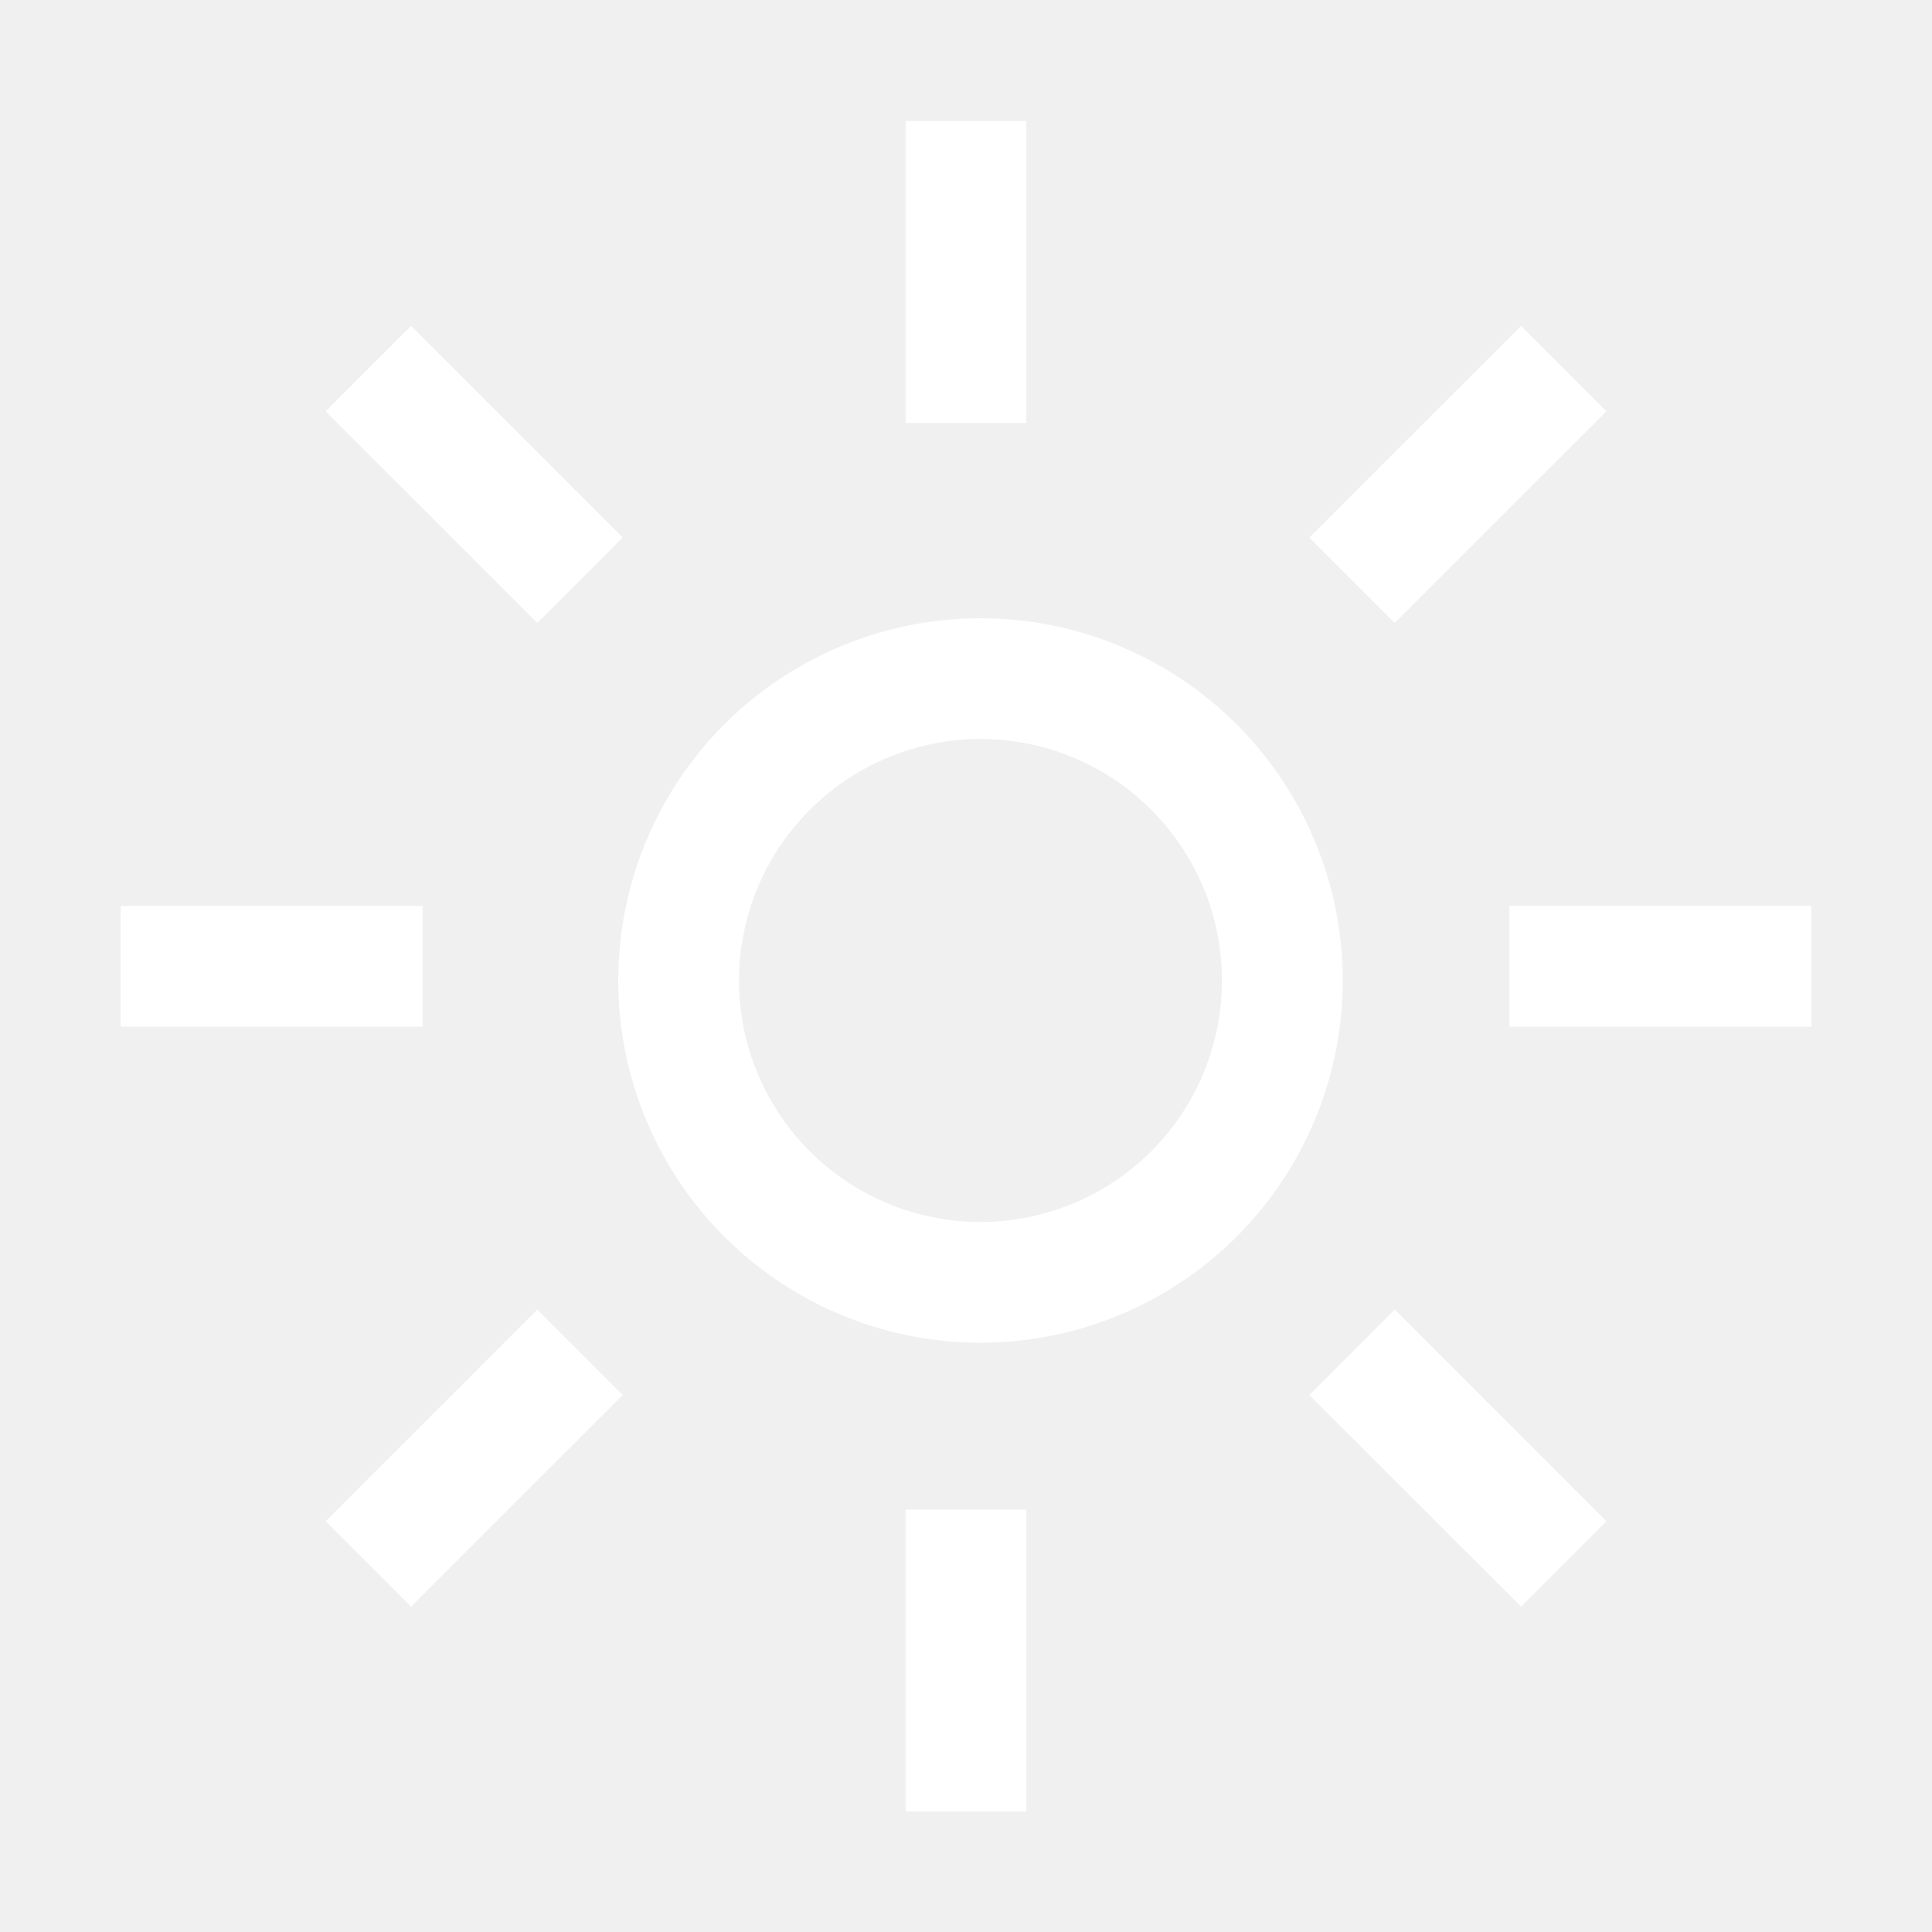
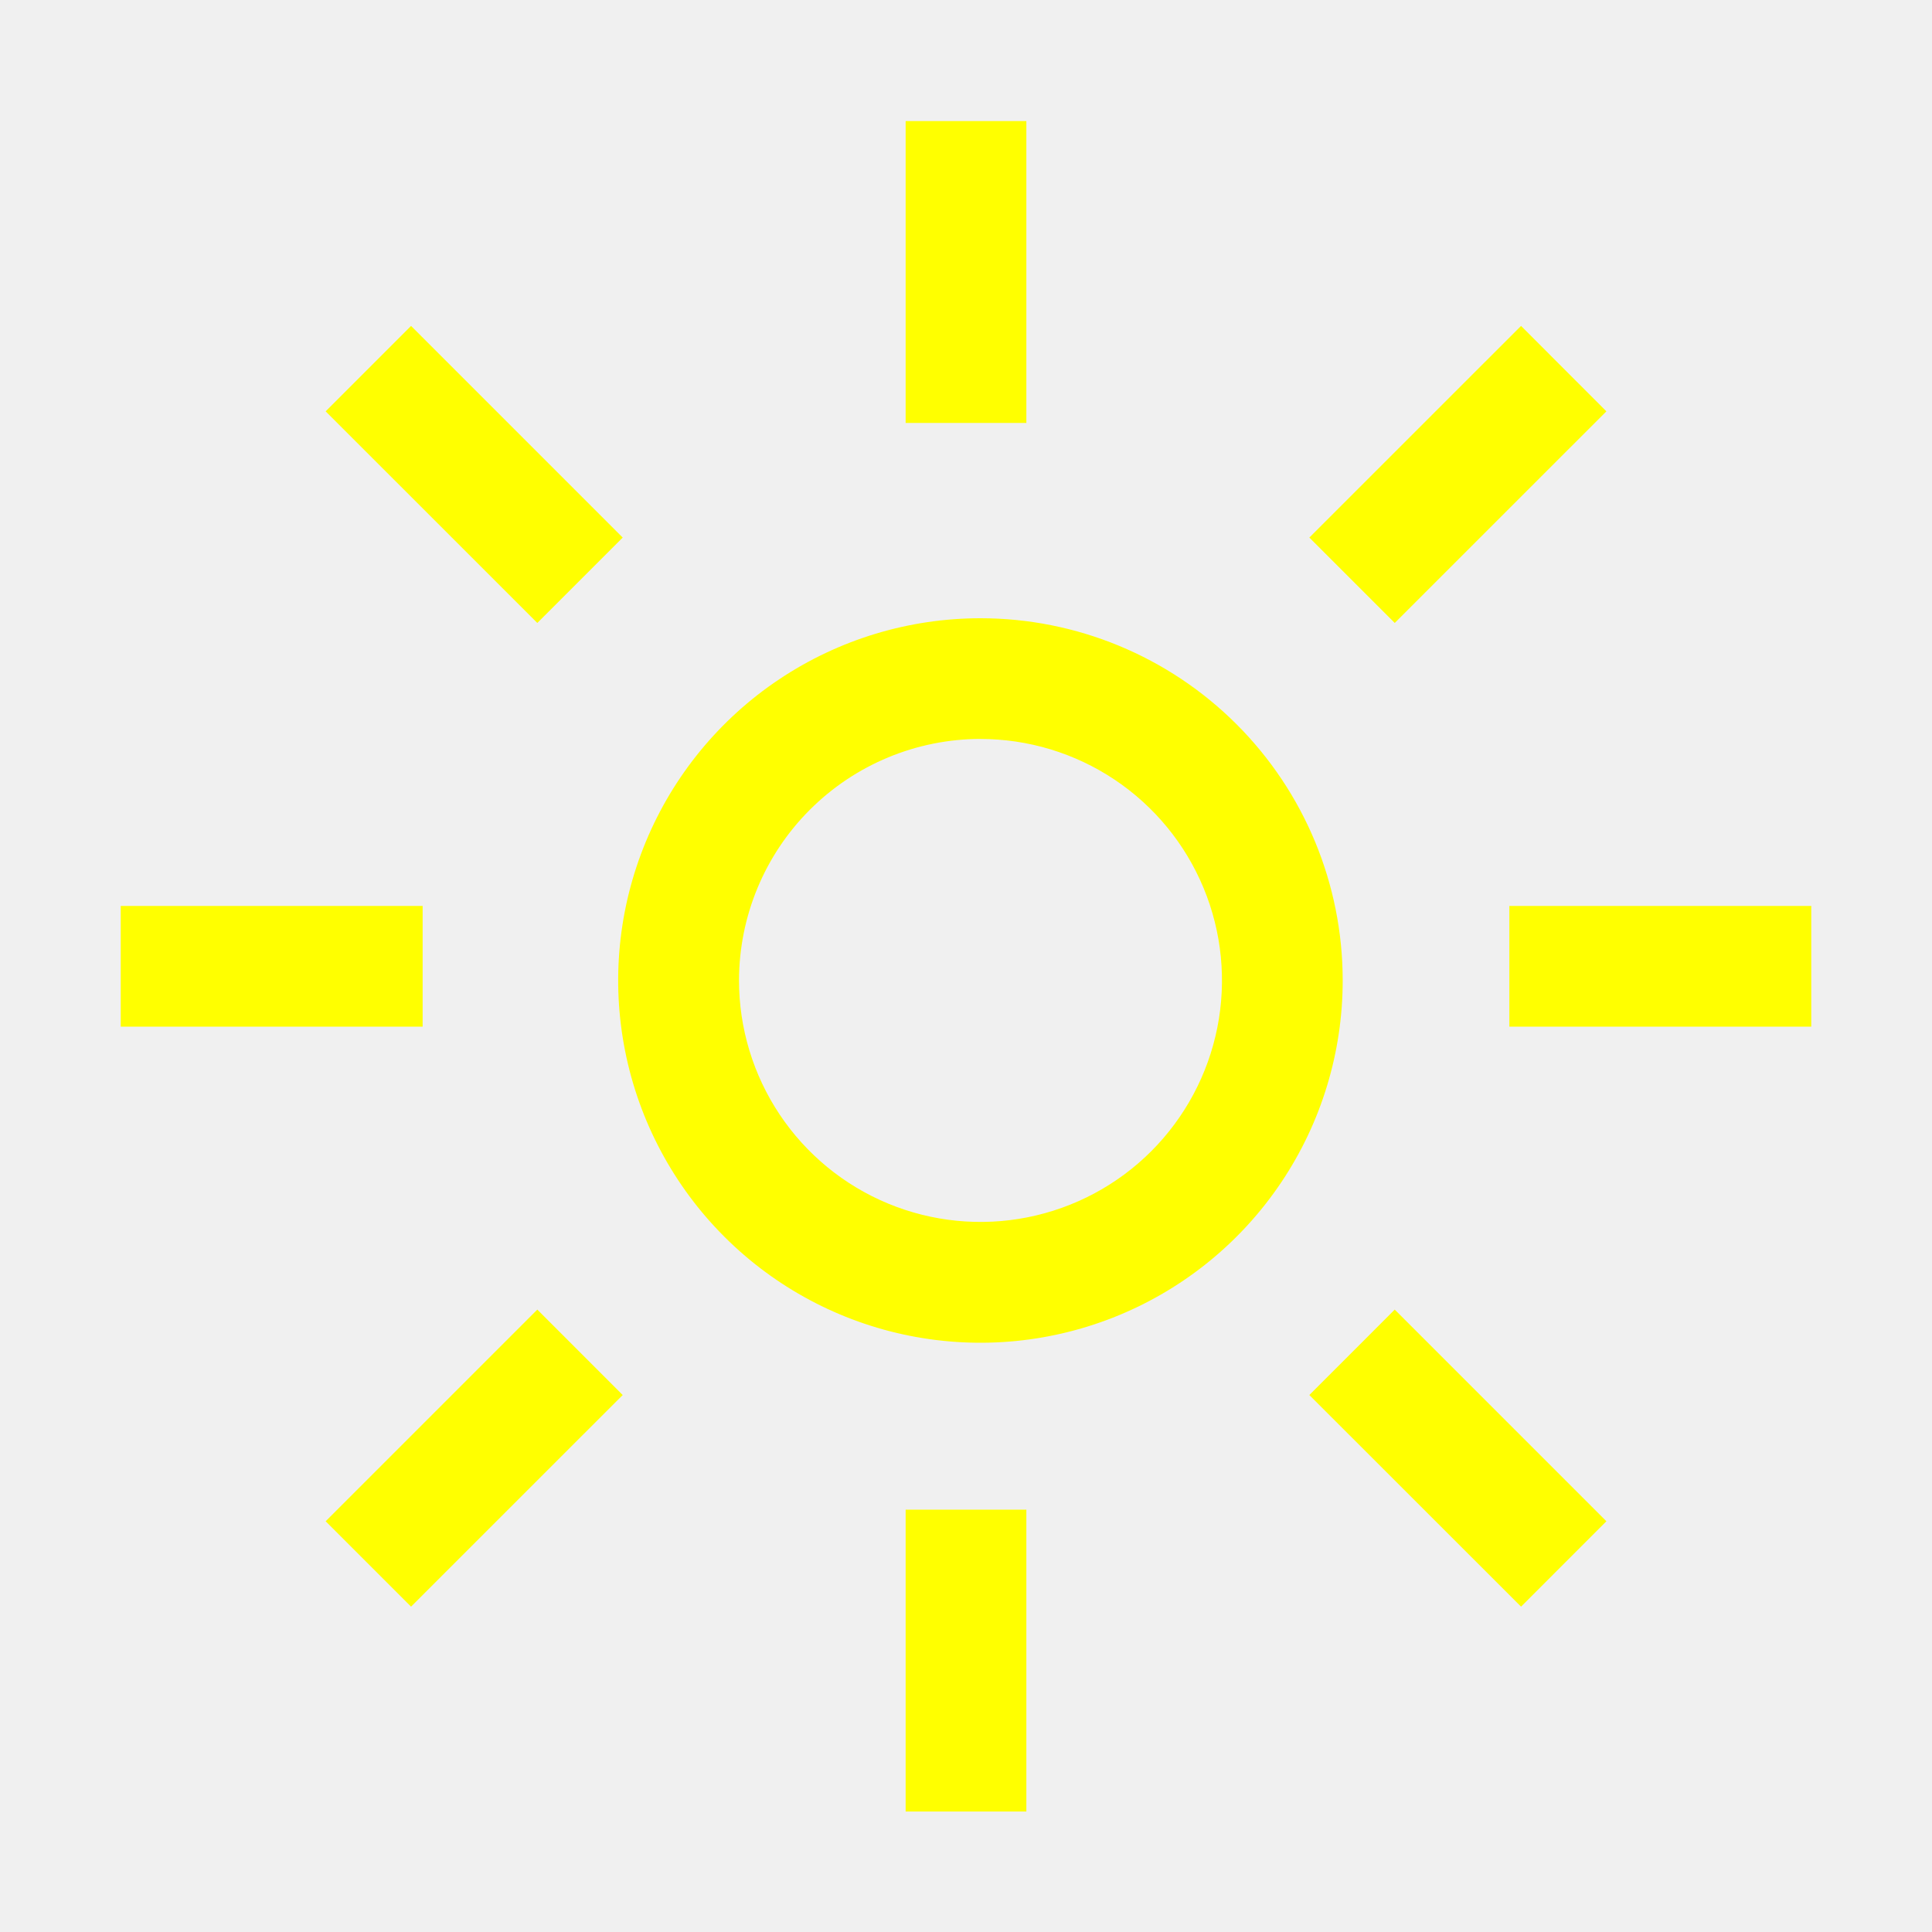
- <svg xmlns="http://www.w3.org/2000/svg" width="45" height="45" viewBox="0 0 45 45" fill="none">
-   <path d="M22.837 17.212C23.95 17.212 25.038 17.542 25.962 18.16C26.887 18.779 27.608 19.657 28.034 20.685C28.46 21.713 28.571 22.844 28.354 23.935C28.137 25.026 27.602 26.028 26.815 26.815C26.028 27.602 25.026 28.137 23.935 28.354C22.844 28.572 21.713 28.46 20.685 28.034C19.657 27.609 18.779 26.888 18.16 25.963C17.542 25.038 17.212 23.95 17.212 22.837C17.214 21.346 17.808 19.917 18.862 18.862C19.916 17.808 21.346 17.214 22.837 17.212ZM22.837 14.4C21.169 14.4 19.537 14.895 18.15 15.822C16.762 16.749 15.681 18.067 15.042 19.609C14.404 21.15 14.236 22.847 14.562 24.484C14.888 26.12 15.691 27.624 16.871 28.804C18.051 29.984 19.555 30.787 21.191 31.113C22.828 31.438 24.524 31.271 26.066 30.633C27.608 29.994 28.926 28.913 29.853 27.525C30.78 26.138 31.275 24.506 31.275 22.837C31.275 20.6 30.386 18.454 28.804 16.871C27.221 15.289 25.075 14.4 22.837 14.4Z" fill="white" />
-   <path d="M7.585 9.581L9.574 7.591L14.504 12.521L12.515 14.51L7.585 9.581Z" fill="white" />
-   <path d="M2.812 21.101H9.844V23.913H2.812V21.101Z" fill="white" />
-   <path d="M7.585 35.433L12.515 30.503L14.504 32.493L9.574 37.422L7.585 35.433Z" fill="white" />
-   <path d="M21.094 35.163H23.906V42.194H21.094V35.163Z" fill="white" />
-   <path d="M30.497 32.493L32.486 30.503L37.416 35.433L35.428 37.422L30.497 32.493Z" fill="white" />
-   <path d="M35.156 21.101H42.188V23.913H35.156V21.101Z" fill="white" />
-   <path d="M30.497 12.521L35.428 7.591L37.416 9.581L32.486 14.51L30.497 12.521Z" fill="white" />
-   <path d="M21.094 2.82H23.906V9.851H21.094V2.82Z" fill="white" />
+ <svg xmlns="http://www.w3.org/2000/svg" width="45" height="45" viewBox="0 0 45 45" fill="none" version="1.1" id="svg20">
+   <defs id="defs24" />
+   <path d="m 22.837,17.212 c 1.113,0 2.2,0.33 3.125,0.948 0.925,0.618 1.646,1.497 2.072,2.524 0.426,1.028 0.537,2.159 0.32,3.25 -0.217,1.091 -0.753,2.093 -1.539,2.88 -0.787,0.787 -1.789,1.322 -2.88,1.539 -1.091,0.217 -2.222,0.106 -3.25,-0.32 -1.028,-0.426 -1.906,-1.147 -2.524,-2.072 -0.618,-0.925 -0.948,-2.013 -0.948,-3.125 0.002,-1.491 0.595,-2.921 1.65,-3.975 1.054,-1.054 2.484,-1.648 3.975,-1.65 z m 0,-2.812 c -1.669,0 -3.3,0.495 -4.688,1.422 -1.388,0.927 -2.469,2.245 -3.108,3.787 -0.639,1.542 -0.806,3.238 -0.48,4.875 0.326,1.637 1.129,3.14 2.309,4.32 1.18,1.18 2.683,1.984 4.32,2.309 1.637,0.326 3.333,0.158 4.875,-0.48 1.542,-0.639 2.86,-1.72 3.787,-3.108 0.927,-1.387 1.422,-3.019 1.422,-4.688 0,-2.238 -0.889,-4.384 -2.471,-5.966 C 27.221,15.289 25.075,14.4 22.837,14.4 Z" fill="#ffffff" id="path2" style="display:inline;fill:#ffff00;fill-opacity:1" />
+   <path d="M7.585 9.581L9.574 7.591L14.504 12.521L12.515 14.51L7.585 9.581Z" fill="white" id="path4" style="fill:#ffff00;fill-opacity:1" />
+   <path d="M2.812 21.101H9.844V23.913H2.812V21.101Z" fill="white" id="path6" style="fill:#ffff00;fill-opacity:1" />
+   <path d="M7.585 35.433L12.515 30.503L14.504 32.493L9.574 37.422L7.585 35.433Z" fill="white" id="path8" style="fill:#ffff00;fill-opacity:1" />
+   <path d="M21.094 35.163H23.906V42.194H21.094V35.163Z" fill="white" id="path10" style="fill:#ffff00;fill-opacity:1" />
+   <path d="M30.497 32.493L32.486 30.503L37.416 35.433L35.428 37.422L30.497 32.493Z" fill="white" id="path12" style="fill:#ffff00;fill-opacity:1" />
+   <path d="M35.156 21.101H42.188V23.913H35.156V21.101Z" fill="white" id="path14" style="fill:#ffff00;fill-opacity:1" />
+   <path d="M30.497 12.521L35.428 7.591L37.416 9.581L32.486 14.51L30.497 12.521Z" fill="white" id="path16" style="fill:#ffff00;fill-opacity:1" />
+   <path d="M21.094 2.82H23.906V9.851H21.094V2.82Z" fill="white" id="path18" style="fill:#ffff00;fill-opacity:1" />
</svg>
